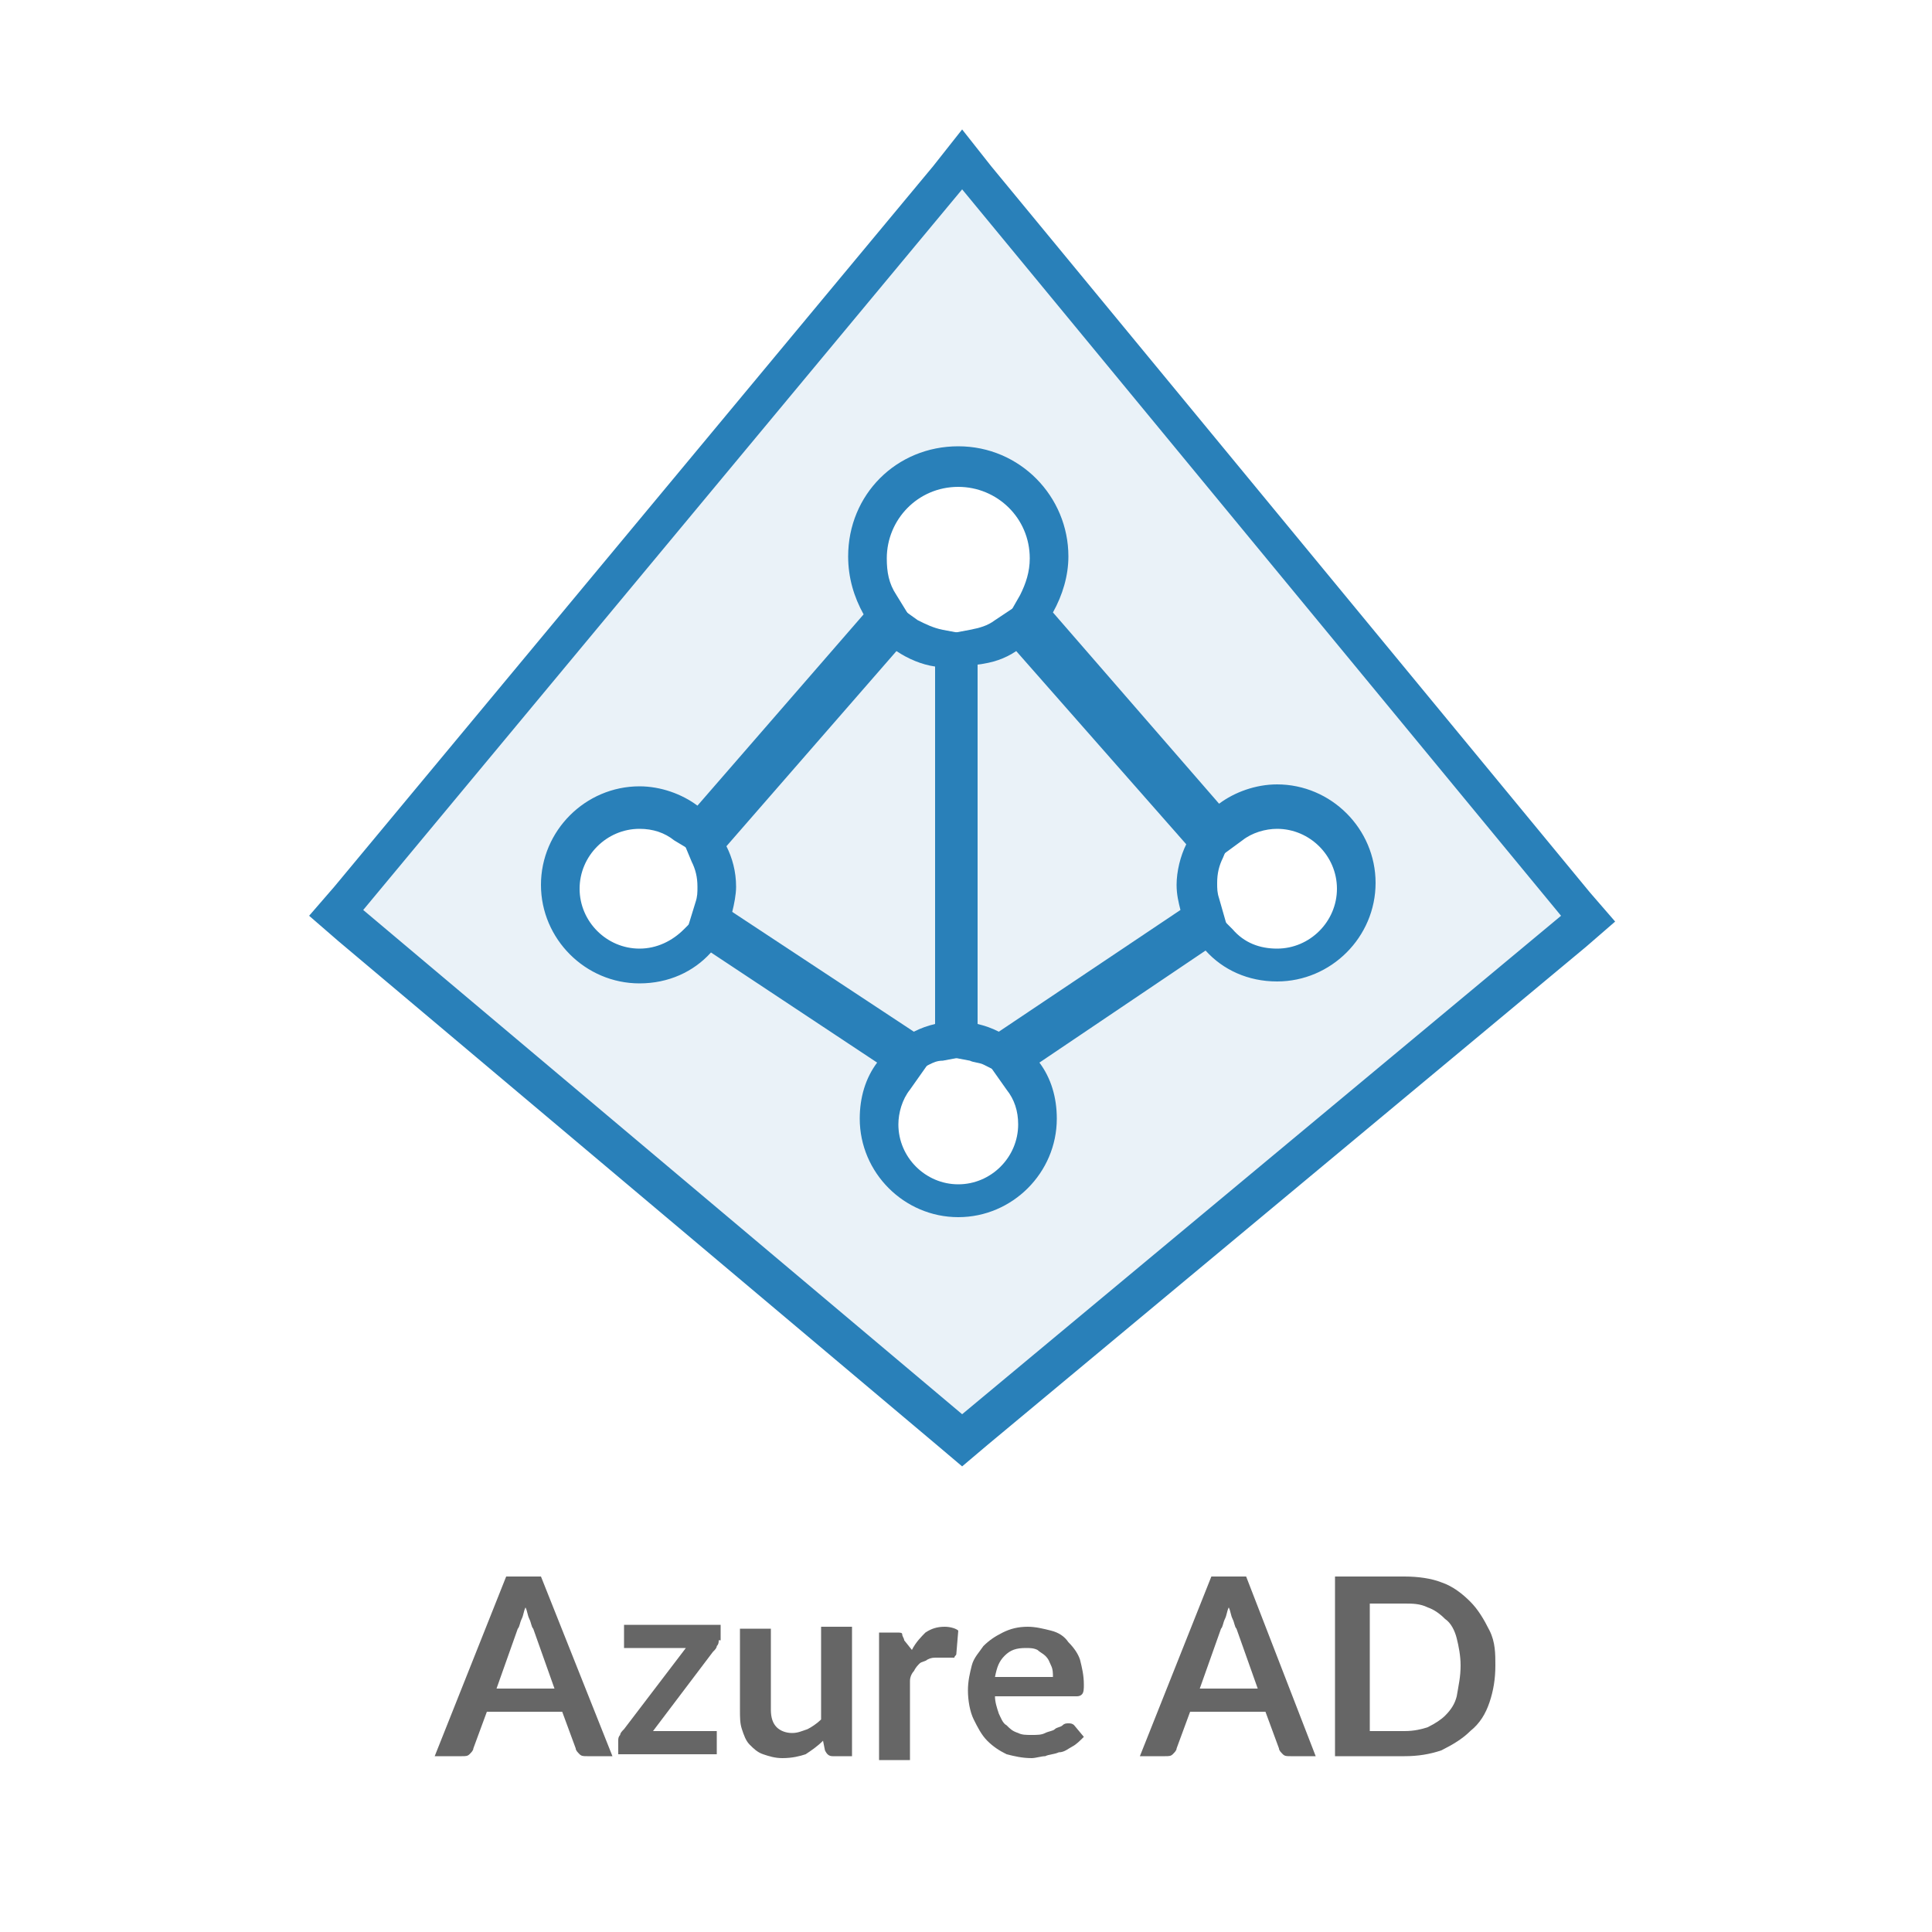
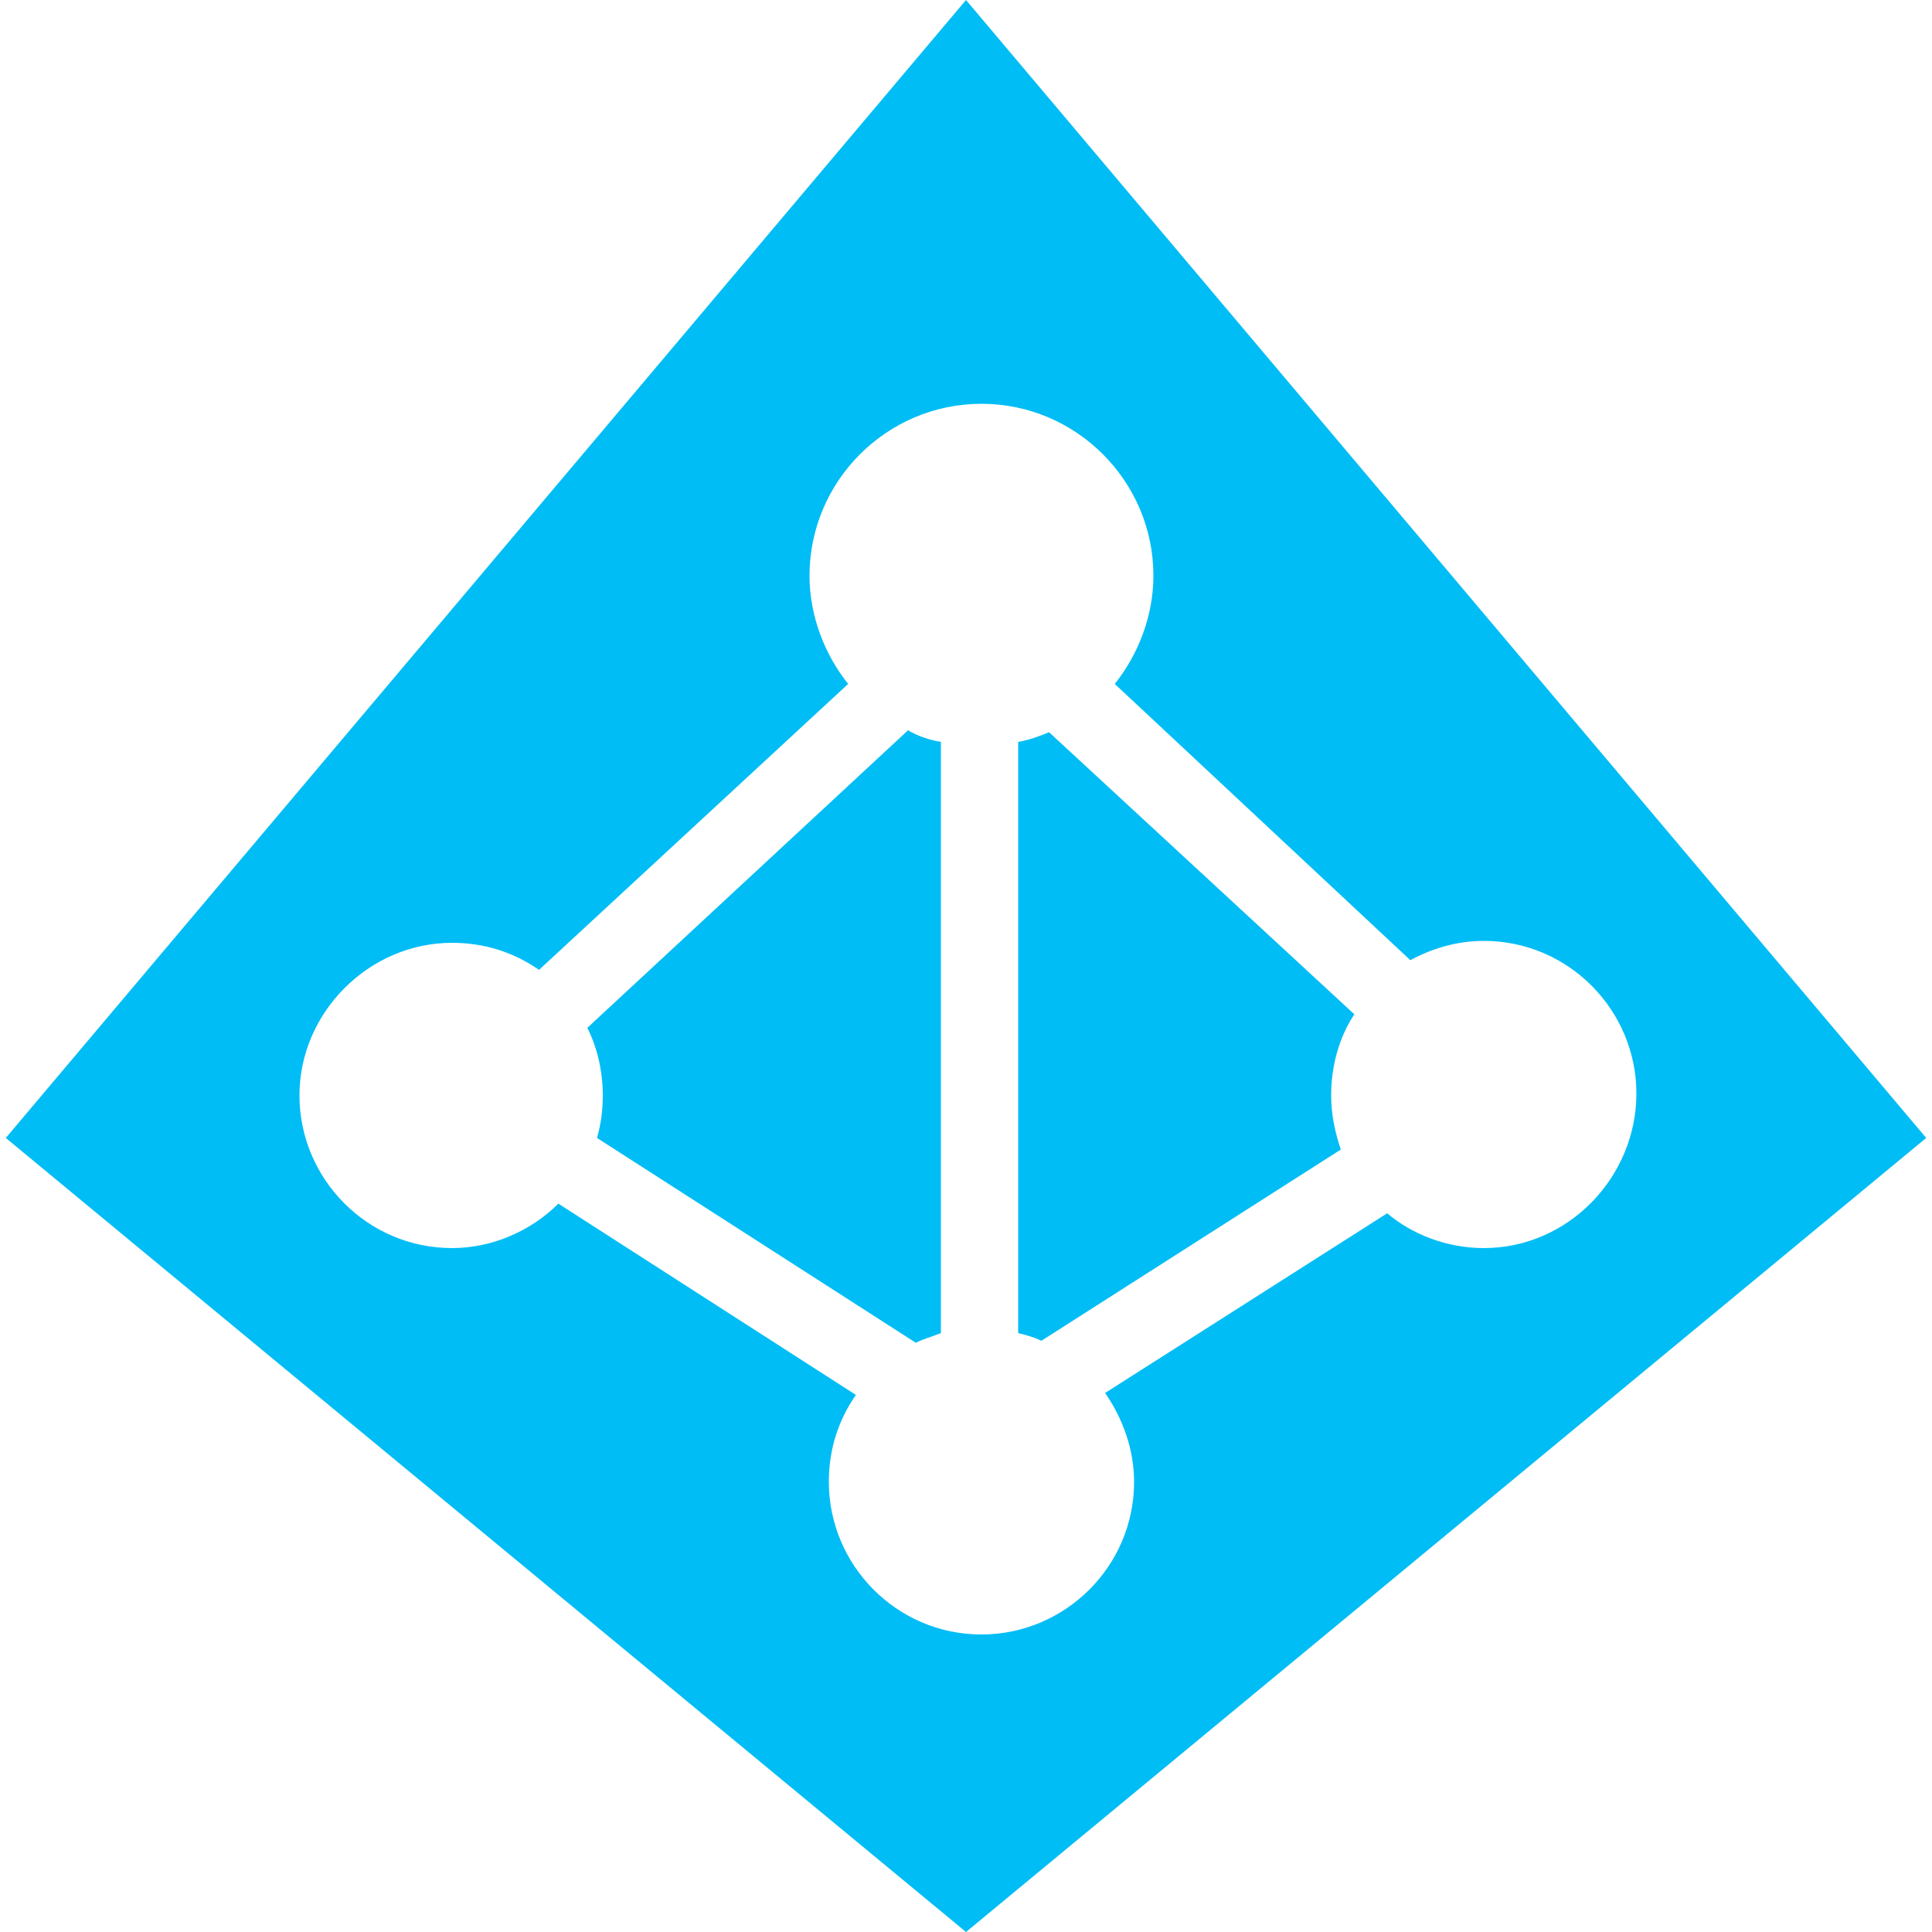
<svg xmlns="http://www.w3.org/2000/svg" version="1.1" id="Layer_1" x="0px" y="0px" viewBox="0 0 100 100" style="enable-background:new 0 0 100 100;" xml:space="preserve">
  <style type="text/css">
- 	.st0{fill:#EAF2F8;}
- 	.st1{fill:#2980B9;}
- 	.st2{fill:#666666;}
+ 	.st0{fill:#00BDF5;}
</style>
  <g>
-     <g>
-       <path class="st0" d="M51.3,54.3c-0.3-0.1-0.6-0.2-0.9-0.3l-0.8-0.2V33.7l0.8-0.2c0.6-0.1,1.2-0.3,1.7-0.7l0.7-0.5l9.8,11.2    l-0.3,0.6c-0.3,0.5-0.4,1.1-0.4,1.7c0,0.4,0,0.7,0.1,1l0.2,0.7l-10.5,7L51.3,54.3z" />
-       <path class="st1" d="M52.6,33.7l8.8,10c-0.3,0.6-0.5,1.4-0.5,2.1c0,0.5,0.1,0.9,0.2,1.3l-9.4,6.3c-0.4-0.2-0.7-0.3-1.1-0.4V34.4    C51.4,34.3,52,34.1,52.6,33.7 M53,31.1l-1.5,1c-0.4,0.3-0.8,0.4-1.3,0.5l-1.6,0.3v1.6v18.5v1.6l1.6,0.3c0.2,0.1,0.5,0.1,0.7,0.2    l1,0.5l1-0.6l9.4-6.3l1.2-0.8l-0.4-1.4C63,46.2,63,46,63,45.7c0-0.5,0.1-0.9,0.3-1.3l0.5-1.2l-0.9-1l-8.8-10L53,31.1L53,31.1z" />
-     </g>
-     <g>
-       <path class="st0" d="M36.8,47.6l0.2-0.7c0.1-0.3,0.1-0.7,0.1-1c0-0.6-0.1-1.2-0.4-1.7l-0.3-0.6l9.8-11.2l0.7,0.5    c0.5,0.3,1,0.6,1.6,0.7l0.8,0.2v20.1l-0.8,0.2c-0.3,0.1-0.6,0.2-0.9,0.3l-0.5,0.2L36.8,47.6z" />
-       <path class="st1" d="M46.4,33.7c0.6,0.4,1.3,0.7,2,0.8V53c-0.4,0.1-0.7,0.2-1.1,0.4l-9.4-6.2c0.1-0.4,0.2-0.9,0.2-1.3    c0-0.8-0.2-1.5-0.5-2.1L46.4,33.7 M46.1,31.1l-1.1,1.3l-8.8,10l-0.9,1l0.5,1.2c0.2,0.4,0.3,0.8,0.3,1.3c0,0.3,0,0.5-0.1,0.8    L35.6,48l1.2,0.8l9.4,6.2l0.9,0.6l1-0.5c0.2-0.1,0.4-0.2,0.7-0.2l1.6-0.3V53V34.5v-1.6l-1.6-0.3c-0.5-0.1-0.9-0.3-1.3-0.5    L46.1,31.1L46.1,31.1z" />
-     </g>
-     <g>
-       <path class="st0" d="M17.4,47.2l32.4-39l32.4,39.3L49.8,74.4L17.4,47.2z M46.8,54.7l-0.6,0.8c-0.5,0.7-0.8,1.5-0.8,2.4    c0,2.2,1.8,4.1,4.1,4.1c2.2,0,4.1-1.8,4.1-4.1c0-0.8-0.3-1.6-0.7-2.3l-0.6-0.8l10.2-6.8l0.6,0.6c0.8,0.8,1.8,1.3,3,1.3    c2.2,0,4.1-1.8,4.1-4.1s-1.8-4.1-4.1-4.1c-0.9,0-1.7,0.3-2.4,0.8L63,43.1L53.3,32l0.4-0.6c0.4-0.7,0.7-1.6,0.7-2.4    c0-2.6-2.1-4.7-4.7-4.7s-4.7,2.1-4.7,4.7c0,0.9,0.2,1.7,0.7,2.4l0.4,0.6l-9.7,11.1l-0.7-0.6c-0.7-0.5-1.6-0.8-2.4-0.8    c-2.2,0-4.1,1.8-4.1,4.1s1.8,4.1,4.1,4.1c1.1,0,2.2-0.5,3-1.3l0.6-0.6L46.8,54.7z" />
-       <path class="st1" d="M49.8,9.8l31,37.6l-31,25.8l-31-26.1L49.8,9.8 M36.1,41.7c-0.8-0.6-1.9-1-3-1c-2.8,0-5.1,2.3-5.1,5.1    s2.3,5.1,5.1,5.1c1.5,0,2.8-0.6,3.7-1.6l8.6,5.7c-0.6,0.8-0.9,1.8-0.9,2.9c0,2.8,2.3,5.1,5.1,5.1s5.1-2.3,5.1-5.1    c0-1.1-0.3-2.1-0.9-2.9l8.6-5.8c0.9,1,2.2,1.6,3.7,1.6c2.8,0,5.1-2.3,5.1-5.1s-2.3-5.1-5.1-5.1c-1.1,0-2.2,0.4-3,1l-8.6-9.9    c0.5-0.9,0.8-1.9,0.8-2.9c0-3.1-2.5-5.7-5.7-5.7s-5.7,2.5-5.7,5.7c0,1.1,0.3,2.1,0.8,3L36.1,41.7 M49.8,6.7l-1.5,1.9l-31,37.3    L16,47.4l1.5,1.3l31,26.1l1.3,1.1l1.3-1.1l31-25.8l1.5-1.3l-1.3-1.5l-31-37.6L49.8,6.7L49.8,6.7z M36.4,44.4l1.2-1.4l8.6-9.8    l1-1.1l-0.8-1.3c-0.4-0.6-0.5-1.2-0.5-1.9c0-2,1.6-3.7,3.7-3.7c2,0,3.7,1.6,3.7,3.7c0,0.7-0.2,1.3-0.5,1.9L52,32.2l1,1.1l8.6,9.9    l1.2,1.4l1.5-1.1c0.5-0.4,1.2-0.6,1.8-0.6c1.7,0,3.1,1.4,3.1,3.1s-1.4,3.1-3.1,3.1c-0.9,0-1.7-0.3-2.3-1l-1.2-1.2l-1.4,0.9    l-8.6,5.8l-1.7,1.1l1.2,1.7c0.4,0.5,0.6,1.1,0.6,1.8c0,1.7-1.4,3.1-3.1,3.1s-3.1-1.4-3.1-3.1c0-0.6,0.2-1.3,0.6-1.8l1.2-1.7    l-1.7-1.1L38,47.8l-1.4-0.9l-1.2,1.2c-0.6,0.6-1.4,1-2.3,1c-1.7,0-3.1-1.4-3.1-3.1s1.4-3.1,3.1-3.1c0.7,0,1.3,0.2,1.8,0.6    L36.4,44.4L36.4,44.4z" />
-     </g>
-   </g>
-   <g>
-     <path class="st2" d="M31.7,90.9h-1.3c-0.2,0-0.3,0-0.4-0.1c-0.1-0.1-0.2-0.2-0.2-0.3l-0.7-1.9h-3.9l-0.7,1.9c0,0.1-0.1,0.2-0.2,0.3   c-0.1,0.1-0.2,0.1-0.4,0.1h-1.4l3.7-9.3h1.8L31.7,90.9z M28.7,87.4l-1.1-3.1c-0.1-0.1-0.1-0.3-0.2-0.5c-0.1-0.2-0.1-0.4-0.2-0.6   c-0.1,0.2-0.1,0.4-0.2,0.6c-0.1,0.2-0.1,0.4-0.2,0.5l-1.1,3.1H28.7z" />
-     <path class="st2" d="M37.2,84.9c0,0.1,0,0.2-0.1,0.3c0,0.1-0.1,0.2-0.2,0.3l-3.1,4.1h3.3v1.2H32v-0.7c0-0.1,0-0.2,0.1-0.3   c0-0.1,0.1-0.2,0.2-0.3l3.2-4.2h-3.2v-1.2h5V84.9z" />
-     <path class="st2" d="M44.1,84.3v6.6h-1c-0.2,0-0.3-0.1-0.4-0.3l-0.1-0.5c-0.3,0.3-0.6,0.5-0.9,0.7C41.4,90.9,41,91,40.5,91   c-0.4,0-0.7-0.1-1-0.2c-0.3-0.1-0.5-0.3-0.7-0.5c-0.2-0.2-0.3-0.5-0.4-0.8c-0.1-0.3-0.1-0.6-0.1-1v-4.2h1.6v4.2   c0,0.4,0.1,0.7,0.3,0.9c0.2,0.2,0.5,0.3,0.8,0.3c0.3,0,0.5-0.1,0.8-0.2c0.2-0.1,0.5-0.3,0.7-0.5v-4.8H44.1z" />
-     <path class="st2" d="M47.2,85.4c0.2-0.4,0.5-0.7,0.7-0.9c0.3-0.2,0.6-0.3,1-0.3c0.3,0,0.6,0.1,0.7,0.2l-0.1,1.2   c0,0.1-0.1,0.1-0.1,0.2c0,0-0.1,0-0.2,0c-0.1,0-0.2,0-0.3,0c-0.1,0-0.3,0-0.4,0c-0.2,0-0.3,0-0.5,0.1c-0.1,0.1-0.3,0.1-0.4,0.2   c-0.1,0.1-0.2,0.2-0.3,0.4c-0.1,0.1-0.2,0.3-0.2,0.5v4.1h-1.6v-6.6h0.9c0.2,0,0.3,0,0.3,0.1s0.1,0.2,0.1,0.3L47.2,85.4z" />
-     <path class="st2" d="M51.5,87.8c0,0.3,0.1,0.6,0.2,0.9c0.1,0.2,0.2,0.5,0.4,0.6c0.2,0.2,0.3,0.3,0.6,0.4c0.2,0.1,0.4,0.1,0.7,0.1   c0.3,0,0.5,0,0.7-0.1c0.2-0.1,0.4-0.1,0.5-0.2c0.1-0.1,0.3-0.1,0.4-0.2c0.1-0.1,0.2-0.1,0.3-0.1c0.1,0,0.2,0,0.3,0.1l0.5,0.6   c-0.2,0.2-0.4,0.4-0.6,0.5c-0.2,0.1-0.4,0.3-0.7,0.3c-0.2,0.1-0.5,0.1-0.7,0.2c-0.2,0-0.5,0.1-0.7,0.1c-0.5,0-0.9-0.1-1.3-0.2   c-0.4-0.2-0.7-0.4-1-0.7c-0.3-0.3-0.5-0.7-0.7-1.1c-0.2-0.4-0.3-1-0.3-1.5c0-0.5,0.1-0.9,0.2-1.3c0.1-0.4,0.4-0.7,0.6-1   c0.3-0.3,0.6-0.5,1-0.7c0.4-0.2,0.8-0.3,1.3-0.3c0.4,0,0.8,0.1,1.2,0.2c0.4,0.1,0.7,0.3,0.9,0.6c0.3,0.3,0.5,0.6,0.6,0.9   c0.1,0.4,0.2,0.8,0.2,1.3c0,0.2,0,0.4-0.1,0.5c-0.1,0.1-0.2,0.1-0.3,0.1H51.5z M54.5,86.8c0-0.2,0-0.4-0.1-0.6   c-0.1-0.2-0.1-0.3-0.3-0.5c-0.1-0.1-0.3-0.2-0.4-0.3c-0.2-0.1-0.4-0.1-0.6-0.1c-0.5,0-0.8,0.1-1.1,0.4c-0.3,0.3-0.4,0.6-0.5,1.1   H54.5z" />
-     <path class="st2" d="M68.1,90.9h-1.3c-0.2,0-0.3,0-0.4-0.1c-0.1-0.1-0.2-0.2-0.2-0.3l-0.7-1.9h-3.9l-0.7,1.9c0,0.1-0.1,0.2-0.2,0.3   c-0.1,0.1-0.2,0.1-0.4,0.1H59l3.7-9.3h1.8L68.1,90.9z M65.1,87.4l-1.1-3.1c-0.1-0.1-0.1-0.3-0.2-0.5c-0.1-0.2-0.1-0.4-0.2-0.6   c-0.1,0.2-0.1,0.4-0.2,0.6c-0.1,0.2-0.1,0.4-0.2,0.5l-1.1,3.1H65.1z" />
-     <path class="st2" d="M77.4,86.2c0,0.7-0.1,1.3-0.3,1.9c-0.2,0.6-0.5,1.1-1,1.5c-0.4,0.4-0.9,0.7-1.5,1c-0.6,0.2-1.2,0.3-1.9,0.3   h-3.6v-9.3h3.6c0.7,0,1.4,0.1,1.9,0.3c0.6,0.2,1.1,0.6,1.5,1c0.4,0.4,0.7,0.9,1,1.5S77.4,85.6,77.4,86.2z M75.6,86.2   c0-0.5-0.1-1-0.2-1.4s-0.3-0.8-0.6-1c-0.3-0.3-0.6-0.5-0.9-0.6C73.5,83,73.1,83,72.7,83h-1.8v6.6h1.8c0.5,0,0.9-0.1,1.2-0.2   c0.4-0.2,0.7-0.4,0.9-0.6c0.3-0.3,0.5-0.6,0.6-1C75.5,87.2,75.6,86.8,75.6,86.2z" />
+     <path class="st0" d="M54.3,37.9c-0.5,0.2-1,0.4-1.6,0.5V69c0.4,0.1,0.8,0.2,1.2,0.4l15.5-9.9c-0.3-0.9-0.5-1.8-0.5-2.8   c0-1.5,0.4-3,1.2-4.2L54.3,37.9z" />
+     <path class="st0" d="M50,0L0.3,58.9L50,100l49.7-41.1L50,0z M76.8,64.6c-1.9,0-3.7-0.7-5-1.8l-14.6,9.3c0.9,1.3,1.5,2.9,1.5,4.6   c0,4.4-3.6,7.9-7.9,7.9c-4.4,0-7.9-3.6-7.9-7.9c0-1.7,0.5-3.2,1.4-4.5l-15.4-9.9c-1.4,1.4-3.4,2.3-5.5,2.3c-4.4,0-7.9-3.6-7.9-7.9   s3.6-7.9,7.9-7.9c1.7,0,3.2,0.5,4.5,1.4l16-14.8c-1.2-1.5-2-3.5-2-5.6c0-4.9,4-8.9,8.9-8.9c4.9,0,8.9,4,8.9,8.9   c0,2.1-0.8,4.1-2,5.6L73,49.7c1.1-0.6,2.4-1,3.8-1c4.4,0,7.9,3.6,7.9,7.9S81.2,64.6,76.8,64.6z" />
+     <path class="st0" d="M30.4,53.2c0.5,1,0.8,2.2,0.8,3.5c0,0.8-0.1,1.5-0.3,2.2l16.5,10.6c0.4-0.2,0.8-0.3,1.3-0.5V38.4   c-0.6-0.1-1.2-0.3-1.7-0.6L30.4,53.2z" />
  </g>
</svg>
